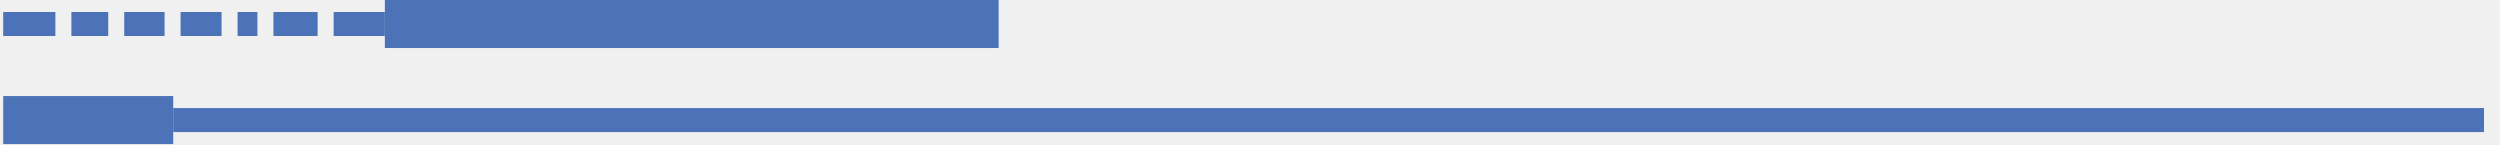
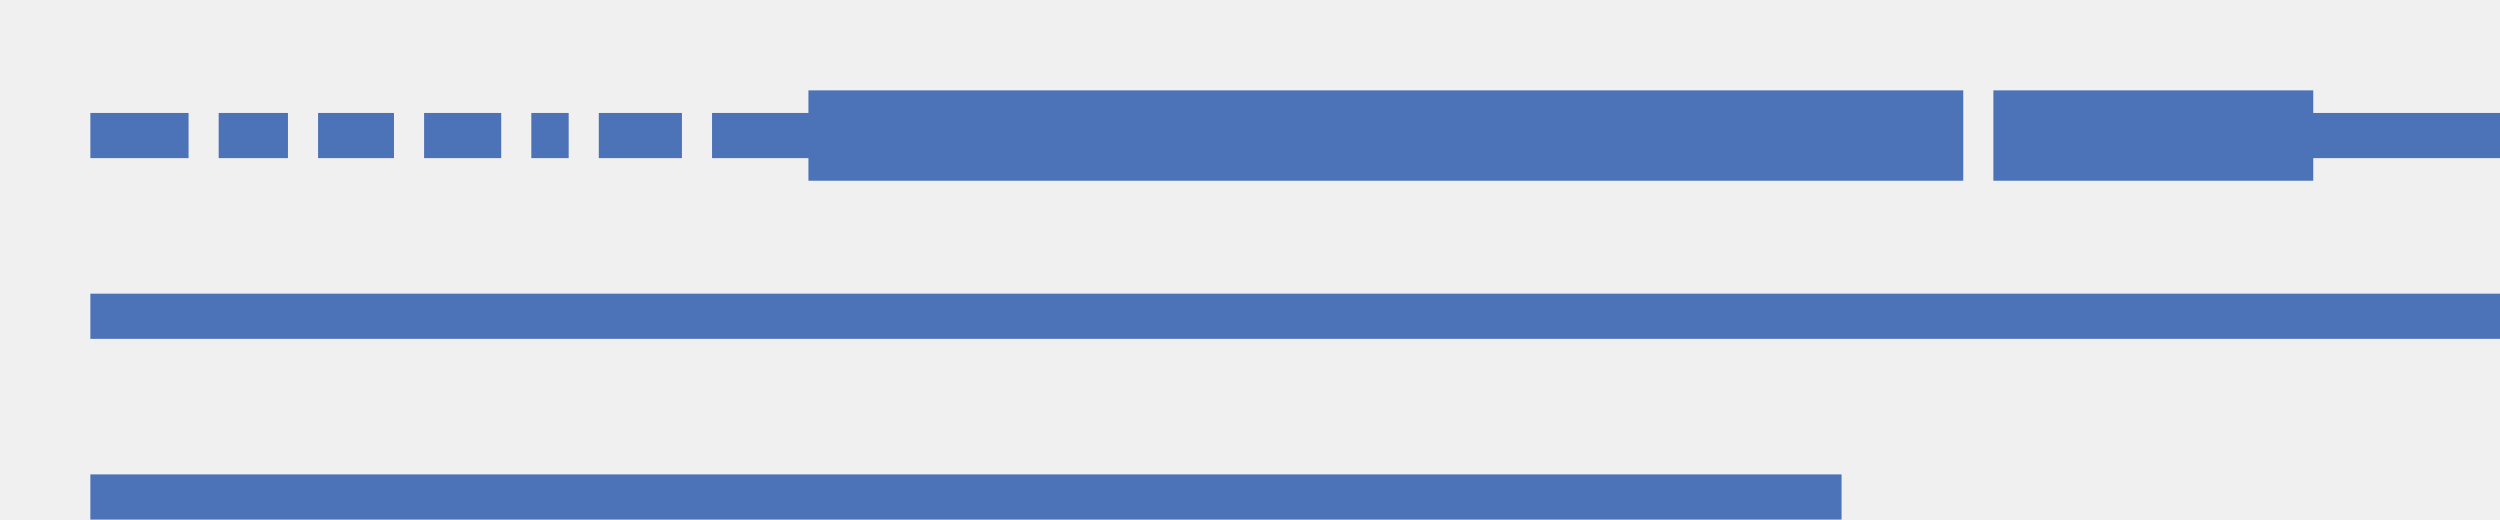
- <svg xmlns="http://www.w3.org/2000/svg" width="7808" height="450">
-   <polygon stroke="red" stroke-width="0" points="173 37.5 173 112.5 10 112.5 10 37.5 173 37.5" fill="#4C72B7" />
-   <polygon stroke="red" stroke-width="0" points="338 37.5 338 112.5 223 112.5 223 37.5 338 37.5" fill="#4C72B7" />
-   <polygon stroke="red" stroke-width="0" points="514 37.5 514 112.5 388 112.5 388 37.5 514 37.5" fill="#4C72B7" />
-   <polygon stroke="red" stroke-width="0" points="692 37.5 692 112.5 564 112.5 564 37.5 692 37.5" fill="#4C72B7" />
-   <polygon stroke="red" stroke-width="0" points="804 37.5 804 112.5 742 112.5 742 37.5 804 37.5" fill="#4C72B7" />
-   <polygon stroke="red" stroke-width="0" points="992 37.5 992 112.5 854 112.5 854 37.5 992 37.5" fill="#4C72B7" />
-   <polygon stroke="red" stroke-width="0" points="1202 37.5 1202 112.5 1042 112.5 1042 37.5 1202 37.5" fill="#4C72B7" />
-   <polygon stroke="red" stroke-width="0" points="1202 0 3119 0 3119 150 1202 150 1202 0" fill="#4C72B7" />
-   <polygon stroke="red" stroke-width="0" points="7758 337.5 7758 412.5 541 412.5 541 337.5 7758 337.5" fill="#4C72B7" />
-   <polygon stroke="red" stroke-width="0" points="10 300 541 300 541 450 10 450 10 300" fill="#4C72B7" />
+ <svg xmlns="http://www.w3.org/2000/svg" width="4150" height="862.5">
+   <rect x="150" y="187.5" width="163" height="75.0" fill="#4C72B7" />
+   <rect x="363" y="187.5" width="115" height="75.0" fill="#4C72B7" />
+   <rect x="528" y="187.5" width="126" height="75.0" fill="#4C72B7" />
+   <rect x="704" y="187.5" width="128" height="75.0" fill="#4C72B7" />
+   <rect x="882" y="187.5" width="62" height="75.0" fill="#4C72B7" />
+   <rect x="994" y="187.5" width="138" height="75.0" fill="#4C72B7" />
+   <rect x="1182" y="187.5" width="161" height="75.0" fill="#4C72B7" />
+   <polygon points="1342 300 1342 150 3259 150 3259 300" fill="#4C72B7" />
+   <rect x="3839" y="187.5" width="311" height="75.0" fill="#4C72B7" />
+   <polygon points="3309 300 3309 150 3840 150 3840 300" fill="#4C72B7" />
+   <rect x="150" y="487.5" width="4000" height="75.0" fill="#4C72B7" />
+   <rect x="150" y="787.5" width="2907" height="75.0" fill="#4C72B7" />
+   <style>
+ .legend { font: 120.0px sans-serif; fill: black; dominant-baseline: central; }
+ </style>
+   <style>
+ .exonnr { text-anchor: middle; dominant-baseline: central; font: 75.0px sans-serif; fill: white;}
+ </style>
</svg>
